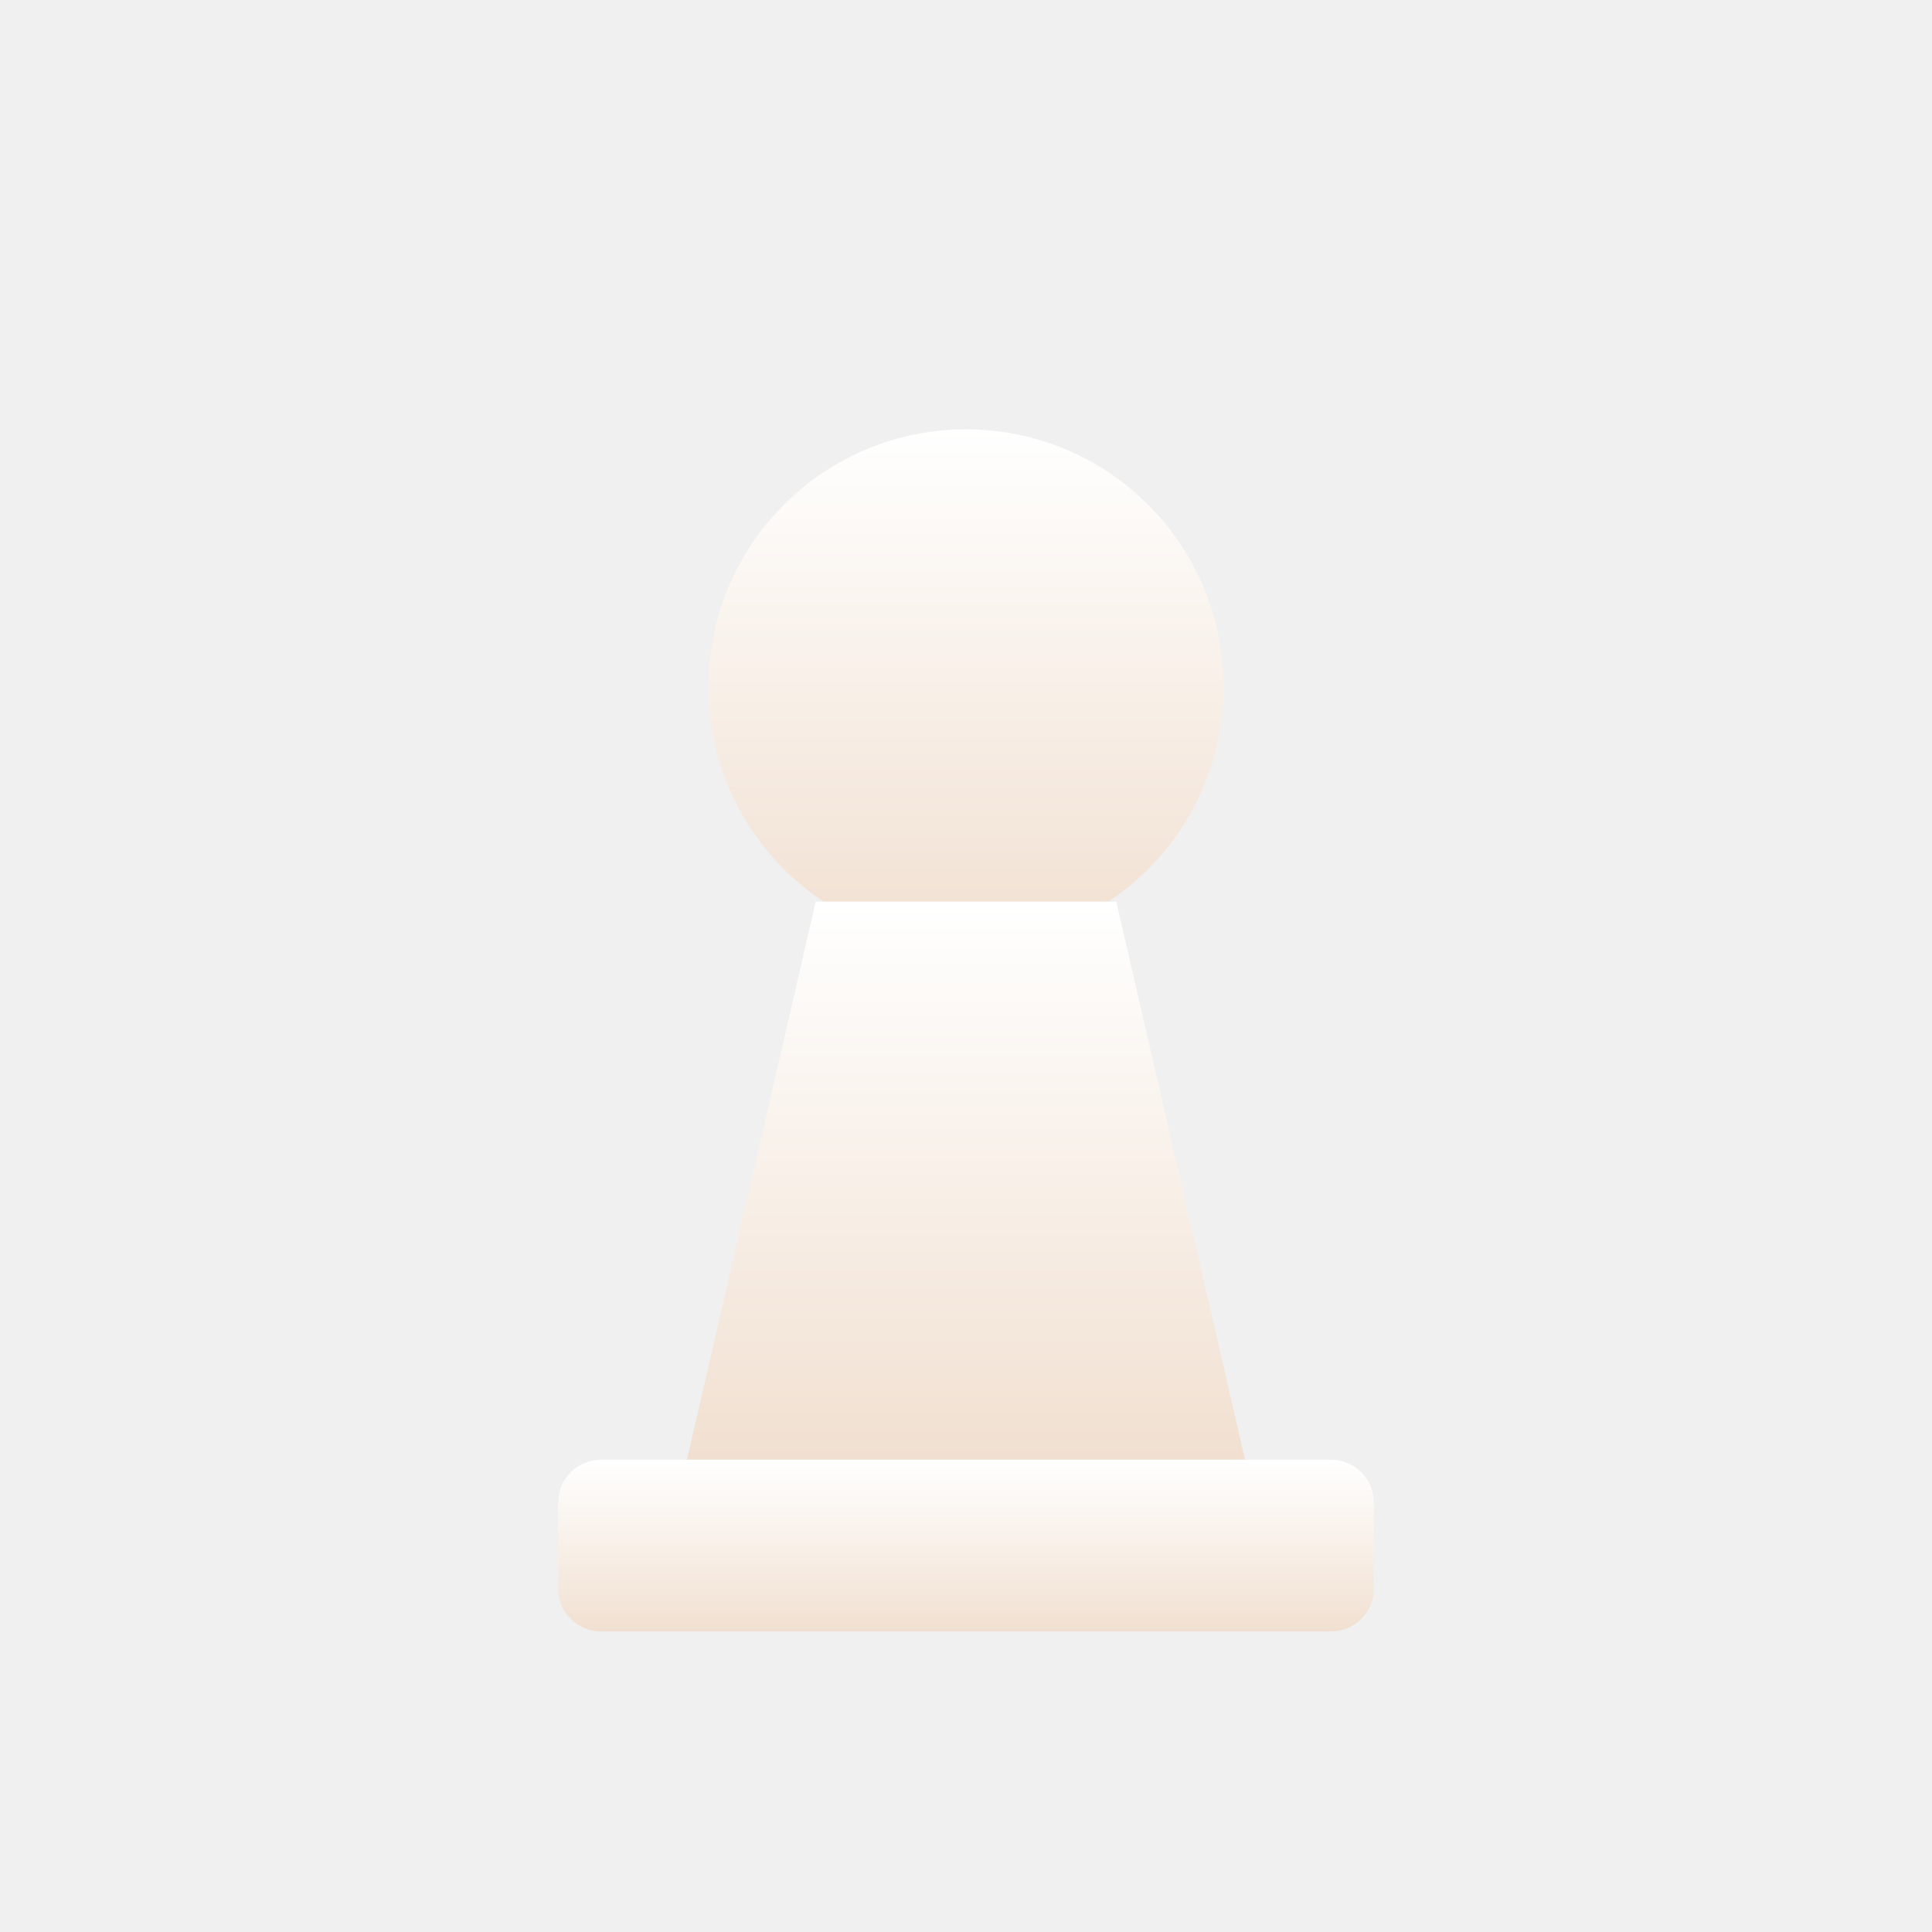
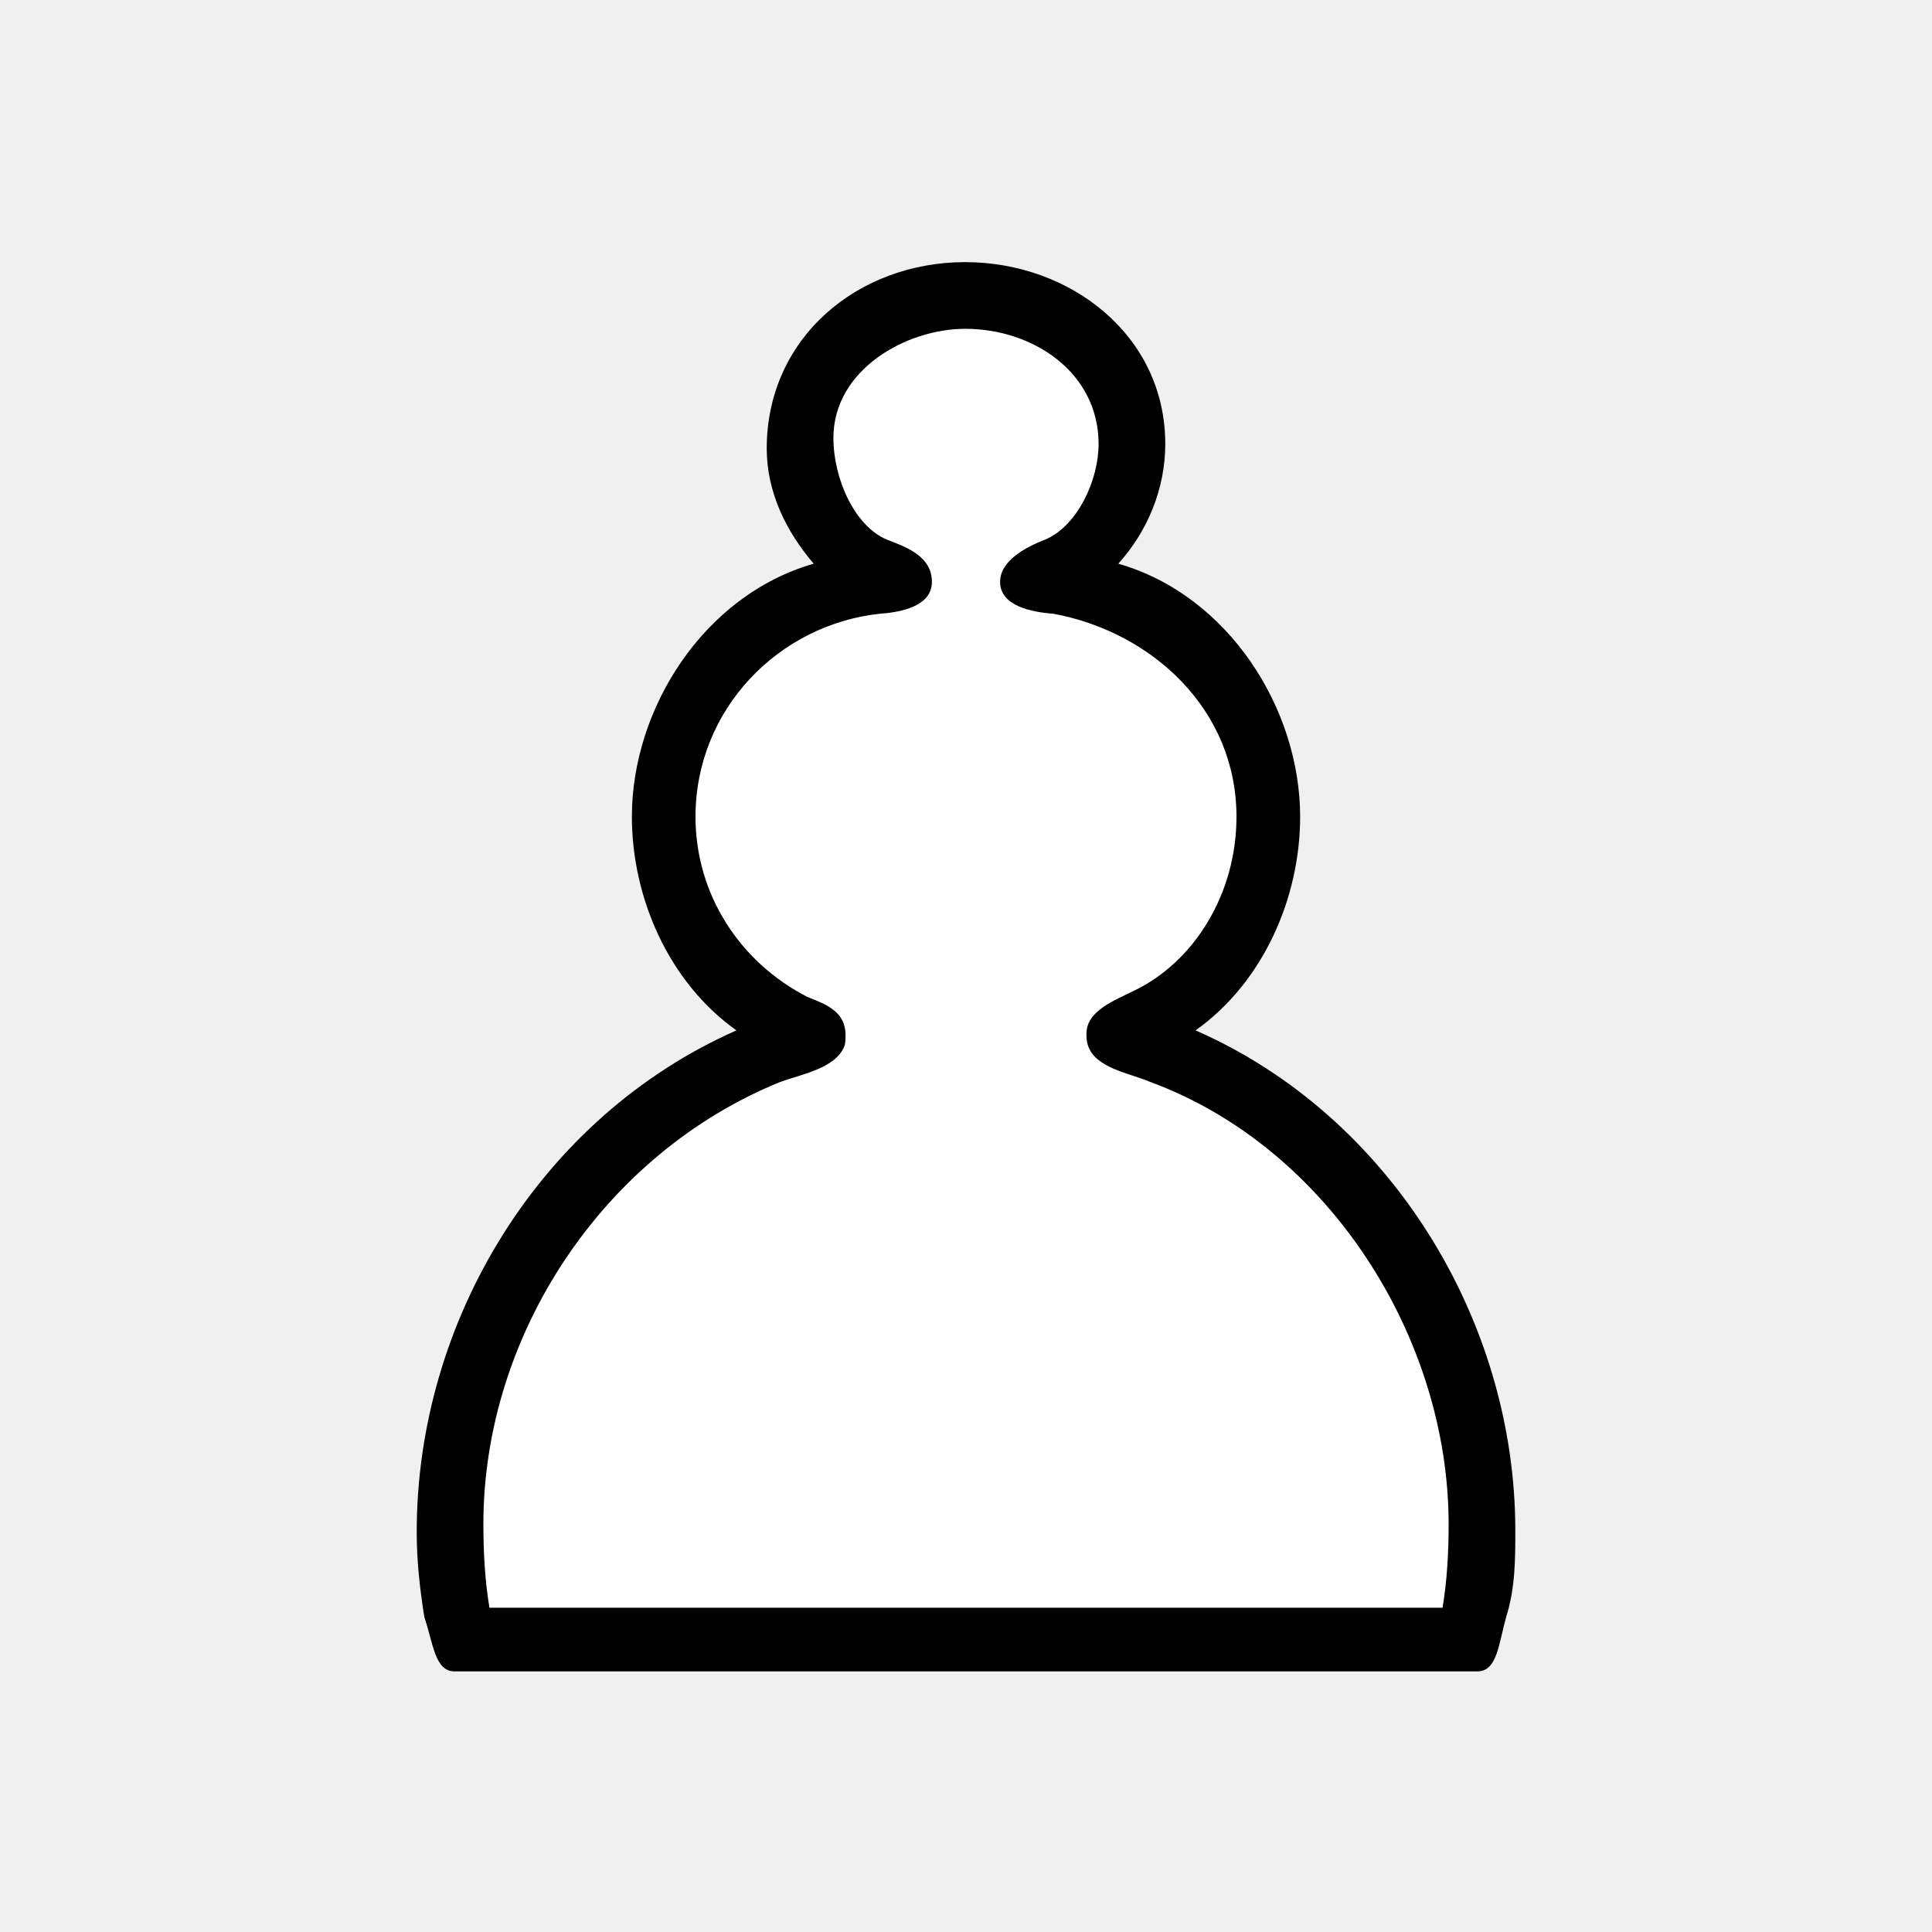
- <svg xmlns="http://www.w3.org/2000/svg" viewBox="0 0 45 45">
-   <defs>
-     <linearGradient id="gW" x1="0" y1="0" x2="0" y2="1">
-       <stop offset="0%" stop-color="#FFFFFF" />
-       <stop offset="100%" stop-color="#F1E0D1" />
-     </linearGradient>
-   </defs>
-   <circle cx="22.5" cy="16" r="6" fill="url(#gW)" />
-   <path d="M19 21 L26 21 L29 34 L16 34 Z" fill="url(#gW)" />
-   <rect x="13" y="34" width="19" height="4" rx="1" fill="url(#gW)" />
+ <svg xmlns="http://www.w3.org/2000/svg" width="100" height="100">
+   <path d="M44.471 30.039c-5.569 1.569-10.039 7.137-10.039 12.627 0 3.843 2.745 8.157 6.039 10.51-9.647 4.235-17.647 14.353-17.647 24.941 0 1.49.078 2.902.392 4.314.392 1.333.392 2.588 1.412 2.588h50.745c.941 0 1.02-1.255 1.412-2.588.392-1.412.392-2.902.392-4.392 0-10.51-8.078-20.706-17.647-24.863 3.294-2.353 6.039-6.667 6.039-10.51 0-5.49-4.471-11.059-10.039-12.627 1.49-1.647 3.373-3.843 3.373-5.961 0-5.49-3.765-8.941-8.941-8.941-5.255 0-8.863 3.686-8.863 9.176 0 2.118 2.039 4.078 3.373 5.725z" style="fill:#fff;stroke:none;" />
+   <path d="M42.118 29.176c-5.725 1.647-9.412 7.529-9.412 13.098 0 4.157 1.882 8.549 5.412 11.059C28 57.804 21.569 68.314 21.569 79.294c0 1.49.157 2.902.392 4.392.471 1.412.549 2.824 1.569 2.824h52.941c1.02 0 1.098-1.412 1.49-2.824.471-1.49.471-2.98.471-4.471 0-10.902-6.51-21.49-16.549-25.882 3.529-2.51 5.412-6.902 5.412-11.059 0-5.569-3.686-11.451-9.412-13.098 1.49-1.647 2.431-3.843 2.431-6.196 0-5.647-4.941-9.412-10.353-9.412-5.569 0-10.275 3.922-10.275 9.647 0 2.275 1.02 4.314 2.431 5.961zm32.549 54.039H25.333c-.235-1.412-.314-2.902-.314-4.314 0-9.882 6.275-19.216 15.373-22.902 1.098-.392 2.824-.706 3.294-1.804.078-.157.078-.392.078-.627 0-1.176-.941-1.569-1.961-1.961-3.529-1.804-5.804-5.333-5.804-9.333 0-5.569 4.314-9.961 9.569-10.51 1.098-.079 2.667-.392 2.667-1.647 0-1.333-1.333-1.804-2.353-2.196-1.647-.706-2.745-3.137-2.745-5.255 0-3.529 3.765-5.647 6.824-5.647 3.529 0 6.902 2.275 6.902 5.961 0 1.882-1.098 4.235-2.745 4.941-1.02.392-2.353 1.098-2.353 2.196 0 1.255 1.647 1.569 2.745 1.647 5.098.941 9.49 4.941 9.49 10.51 0 4-2.196 7.529-5.333 9.02-.941.471-2.431 1.02-2.431 2.196 0 .235 0 .392.078.627.392 1.176 2.118 1.412 3.216 1.882 9.176 3.373 15.451 13.176 15.451 22.902 0 1.412-.078 2.902-.314 4.314z" style="fill:#000;stroke:none;" />
</svg>
